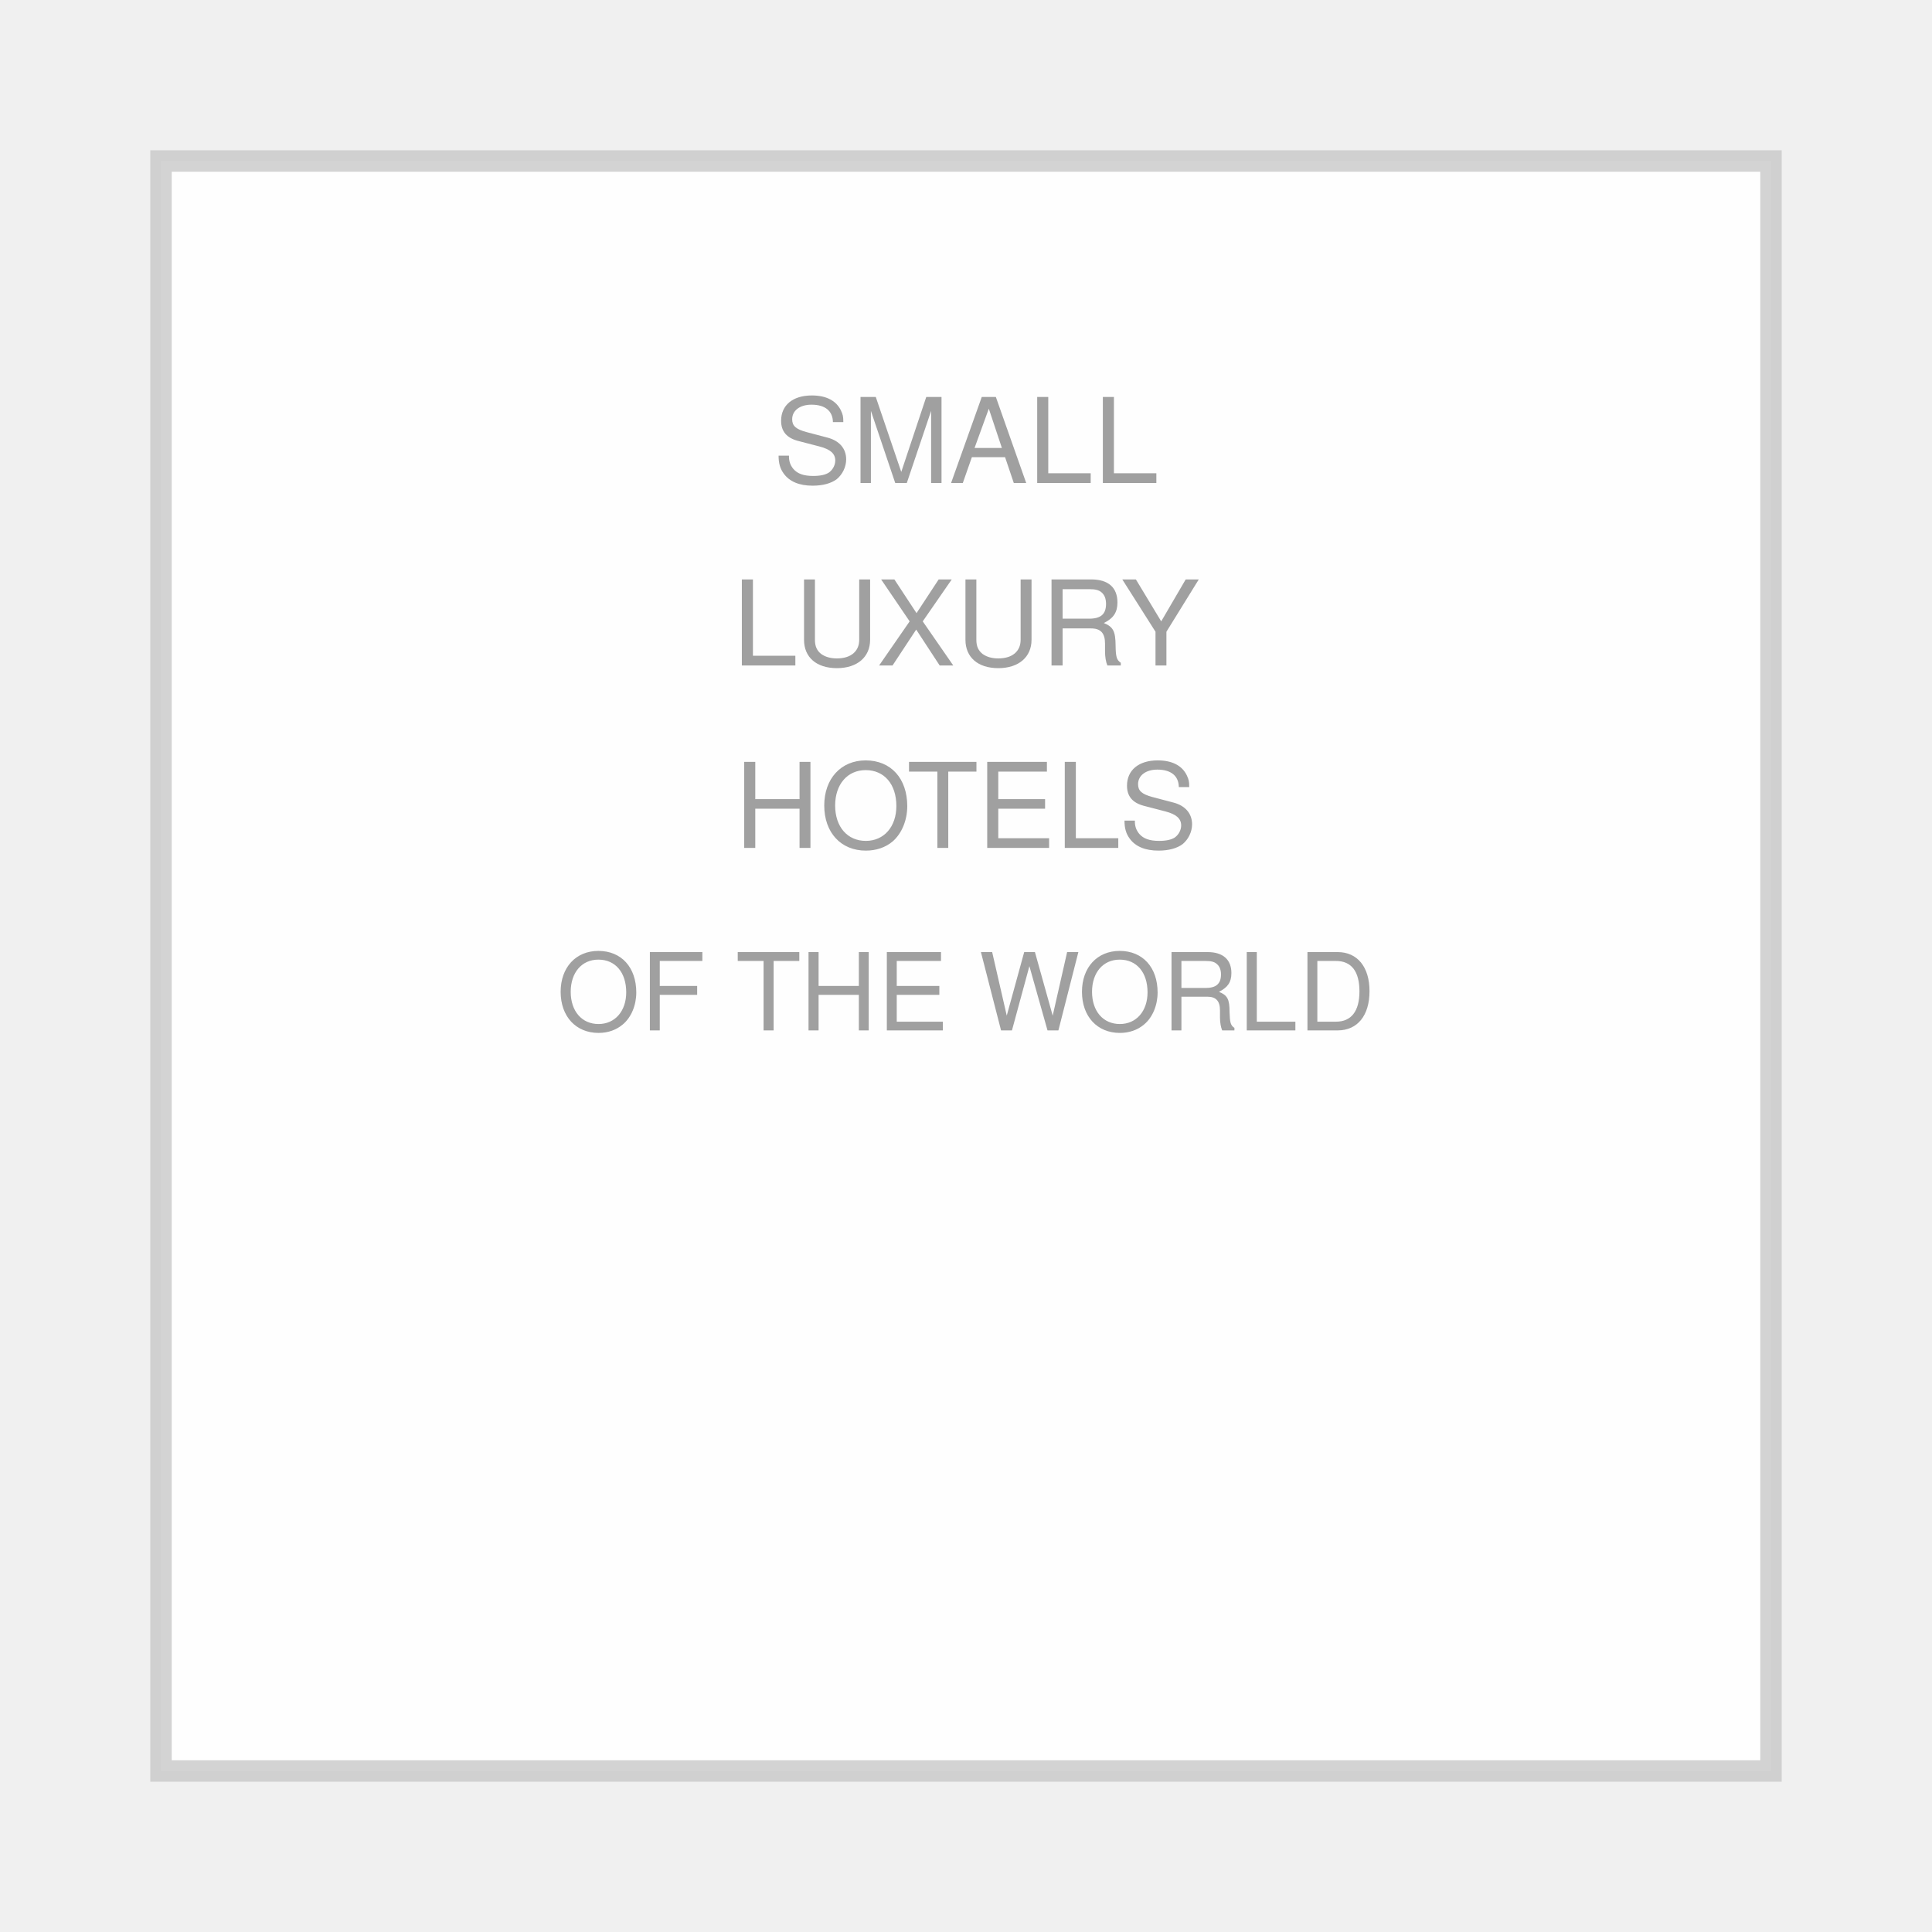
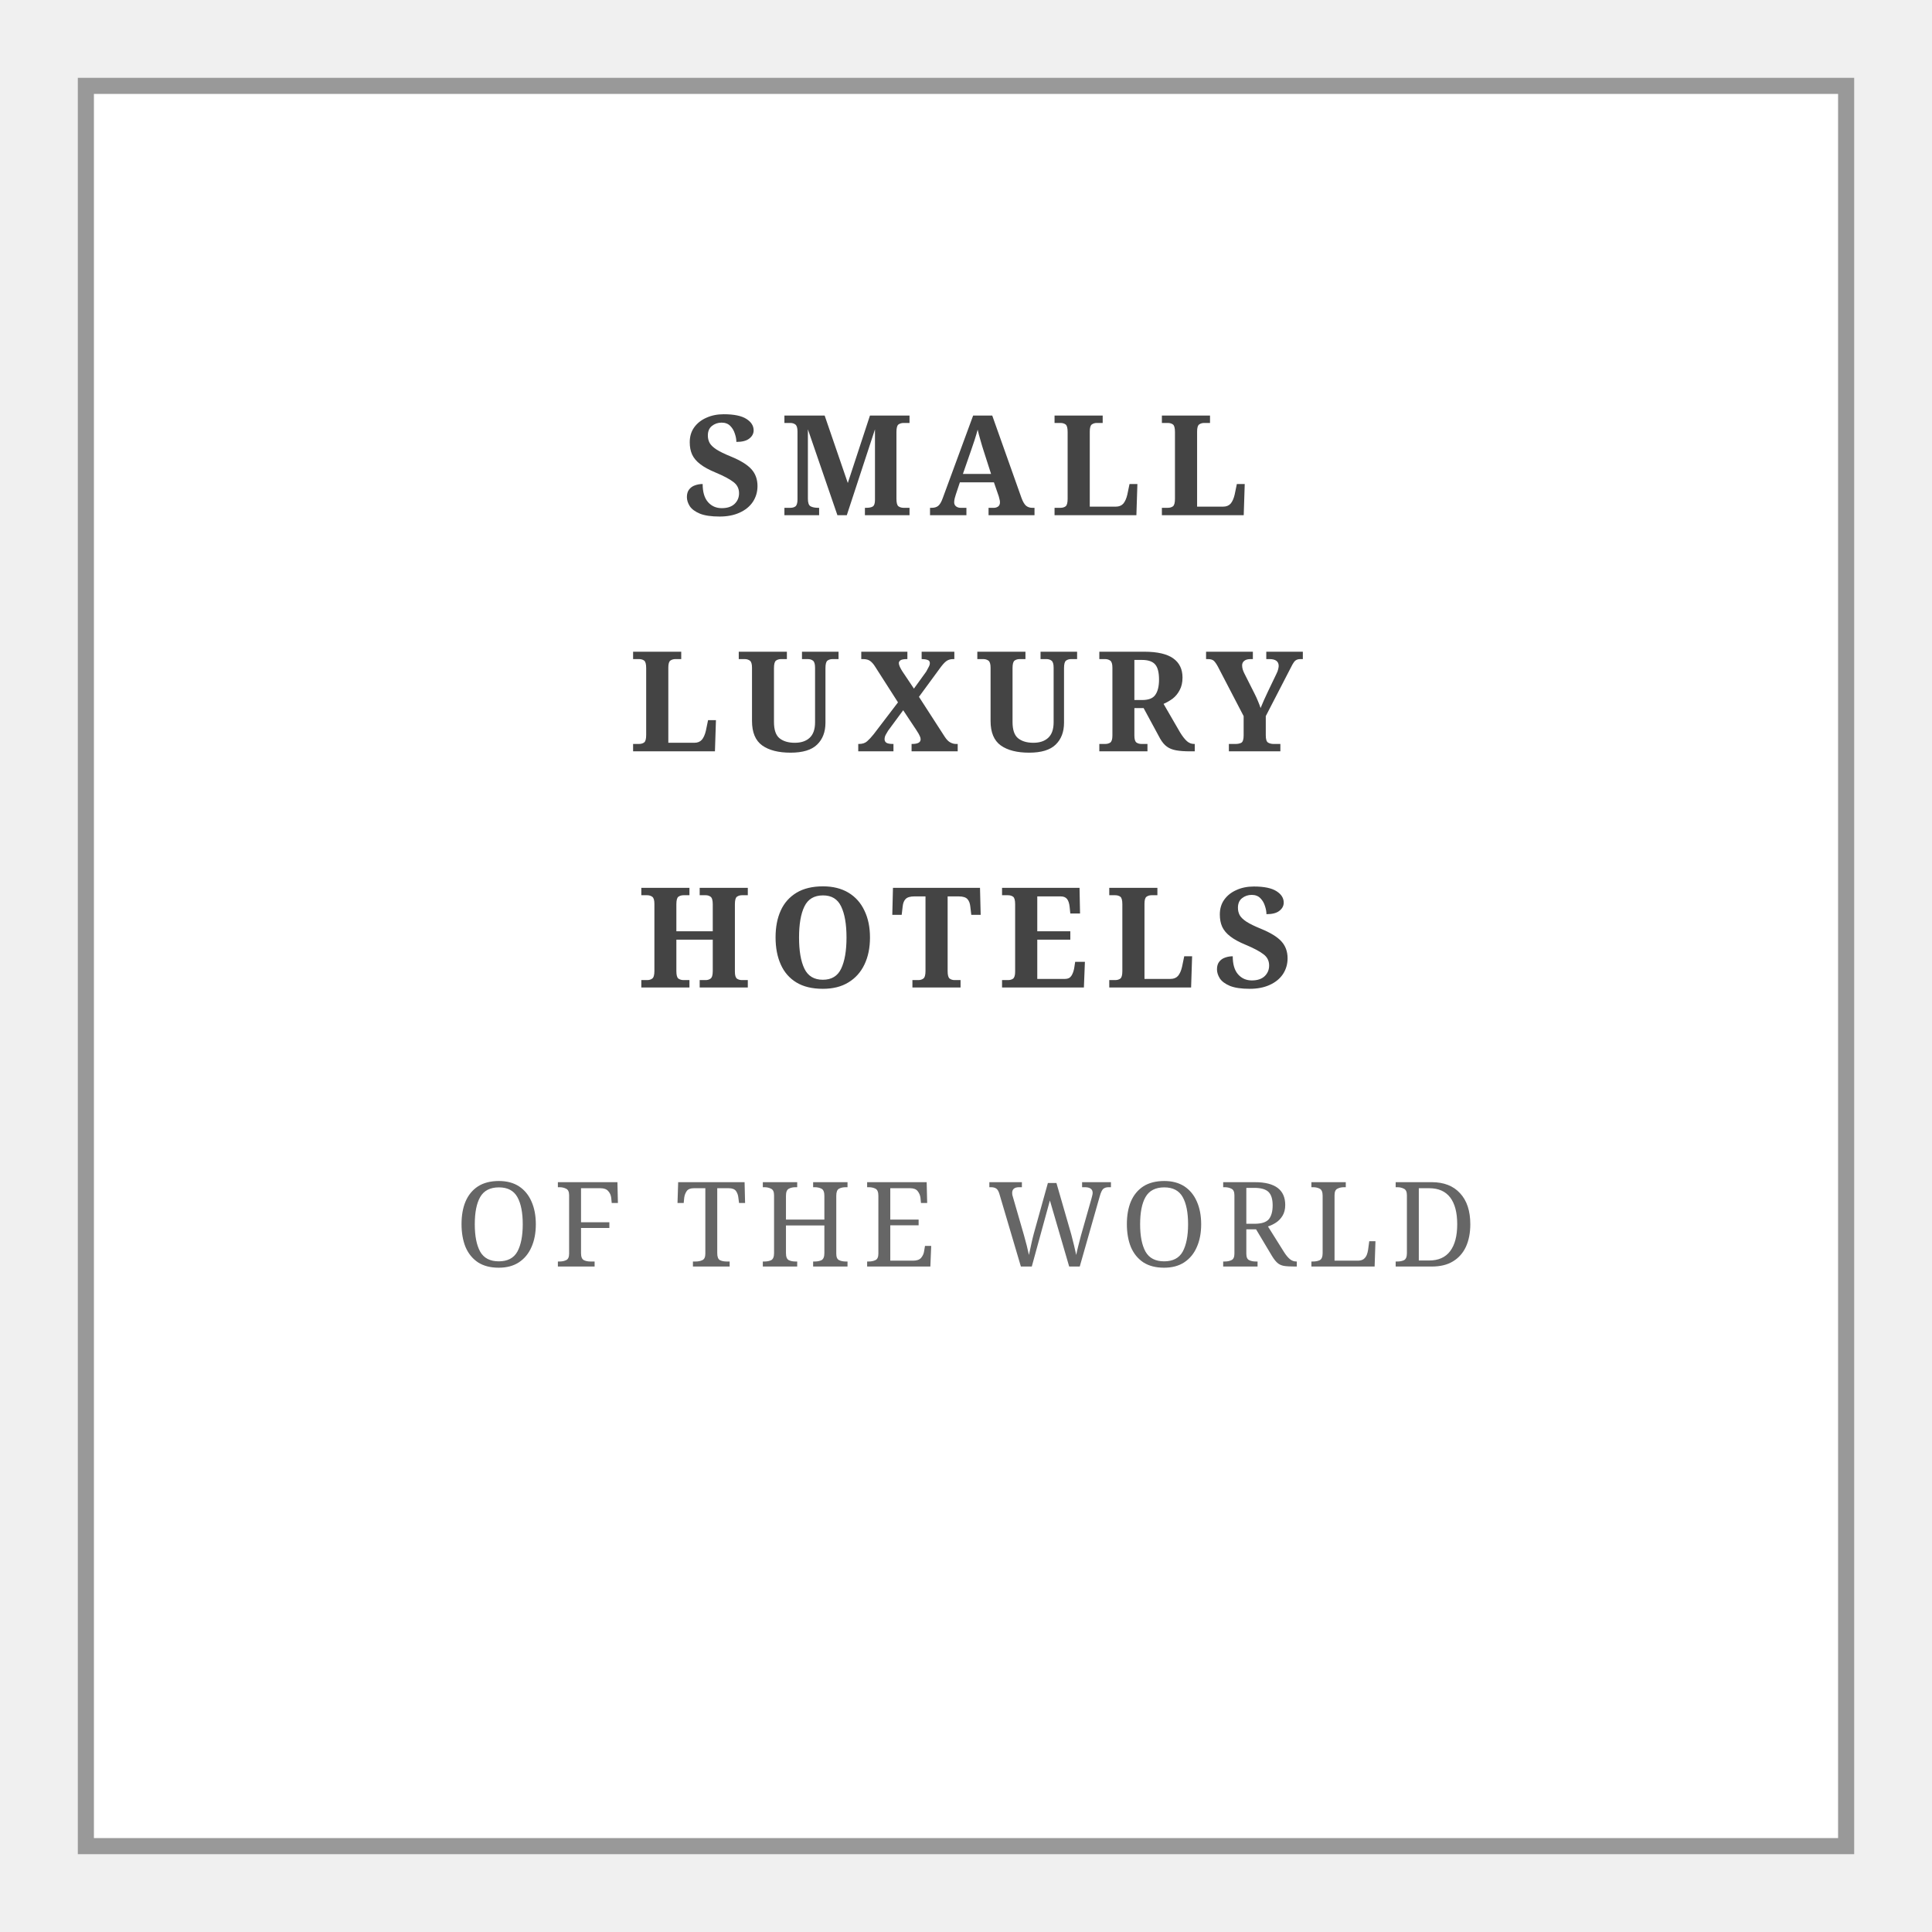
- <svg xmlns="http://www.w3.org/2000/svg" viewBox="0 0 180 180" width="180" height="180">
-   <rect width="180" height="180" fill="transparent" />
-   <rect x="15" y="15" width="150" height="150" fill="rgba(255,255,255,0.95)" stroke="rgba(200,200,200,0.8)" stroke-width="2" />
-   <text x="90" y="45" font-family="Helvetica, Arial, sans-serif" font-size="11" font-weight="500" text-anchor="middle" fill="rgba(150,150,150,0.9)">SMALL</text>
-   <text x="90" y="62" font-family="Helvetica, Arial, sans-serif" font-size="11" font-weight="500" text-anchor="middle" fill="rgba(150,150,150,0.9)">LUXURY</text>
-   <text x="90" y="79" font-family="Helvetica, Arial, sans-serif" font-size="11" font-weight="500" text-anchor="middle" fill="rgba(150,150,150,0.9)">HOTELS</text>
-   <text x="90" y="96" font-family="Helvetica, Arial, sans-serif" font-size="10" font-weight="400" text-anchor="middle" fill="rgba(150,150,150,0.9)">OF THE WORLD</text>
+ <svg xmlns="http://www.w3.org/2000/svg" viewBox="0 0 180 180">
+   <rect x="8" y="8" width="164" height="164" fill="white" stroke="#999999" stroke-width="1.5" />
+   <text x="90" y="48" font-family="Georgia, serif" font-size="13" font-weight="600" text-anchor="middle" fill="#444444" letter-spacing="1.5">SMALL</text>
+   <text x="90" y="70" font-family="Georgia, serif" font-size="13" font-weight="600" text-anchor="middle" fill="#444444" letter-spacing="1.5">LUXURY</text>
+   <text x="90" y="92" font-family="Georgia, serif" font-size="13" font-weight="600" text-anchor="middle" fill="#444444" letter-spacing="1.5">HOTELS</text>
+   <text x="90" y="118" font-family="Georgia, serif" font-size="11" font-weight="500" text-anchor="middle" fill="#666666" letter-spacing="1">OF THE WORLD</text>
</svg>
